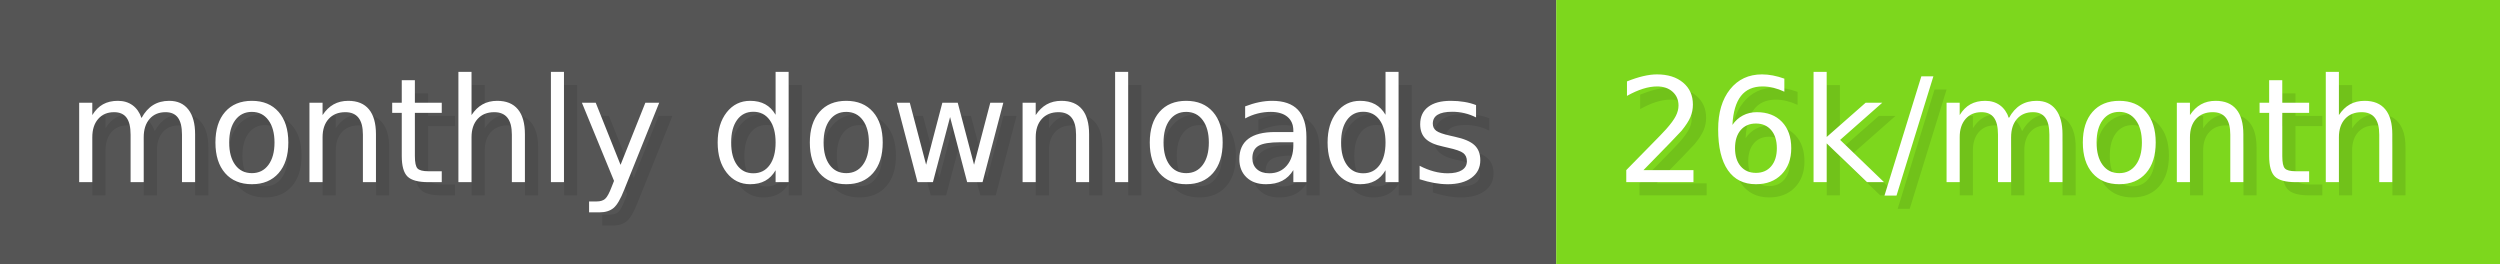
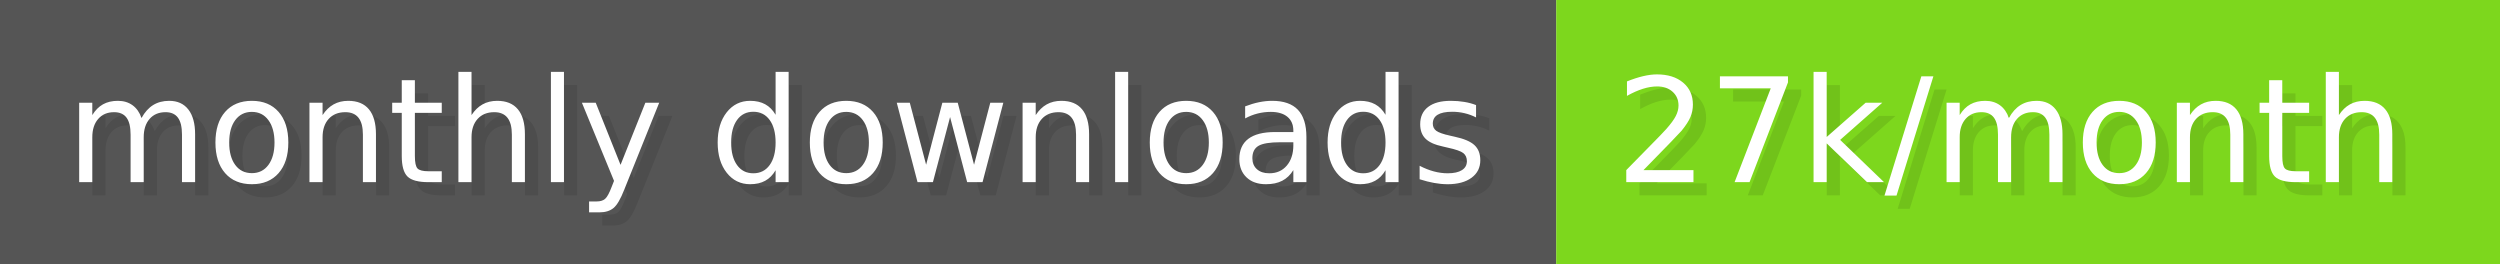
- <svg xmlns="http://www.w3.org/2000/svg" width="189.4" height="20" viewBox="0 0 1894 200" role="img" aria-label="monthly downloads: 26k/month">
+ <svg xmlns="http://www.w3.org/2000/svg" width="189.4" height="20" viewBox="0 0 1894 200" role="img" aria-label="monthly downloads: 27k/month">
  <g>
    <rect fill="#555" width="1179" height="200" />
    <rect fill="#7DD71D" x="1179" width="715" height="200" />
  </g>
  <g aria-hidden="true" fill="#fff" text-anchor="start" font-family="Verdana,DejaVu Sans,sans-serif" font-size="110">
    <text x="60" y="148" textLength="1079" fill="#000" opacity="0.1">monthly downloads</text>
    <text x="50" y="138" textLength="1079">monthly downloads</text>
-     <text x="1234" y="148" textLength="615" fill="#000" opacity="0.1">26k/month</text>
-     <text x="1224" y="138" textLength="615">26k/month</text>
+     <text x="1234" y="148" textLength="615" fill="#000" opacity="0.1">27k/month</text>
+     <text x="1224" y="138" textLength="615">27k/month</text>
  </g>
</svg>
